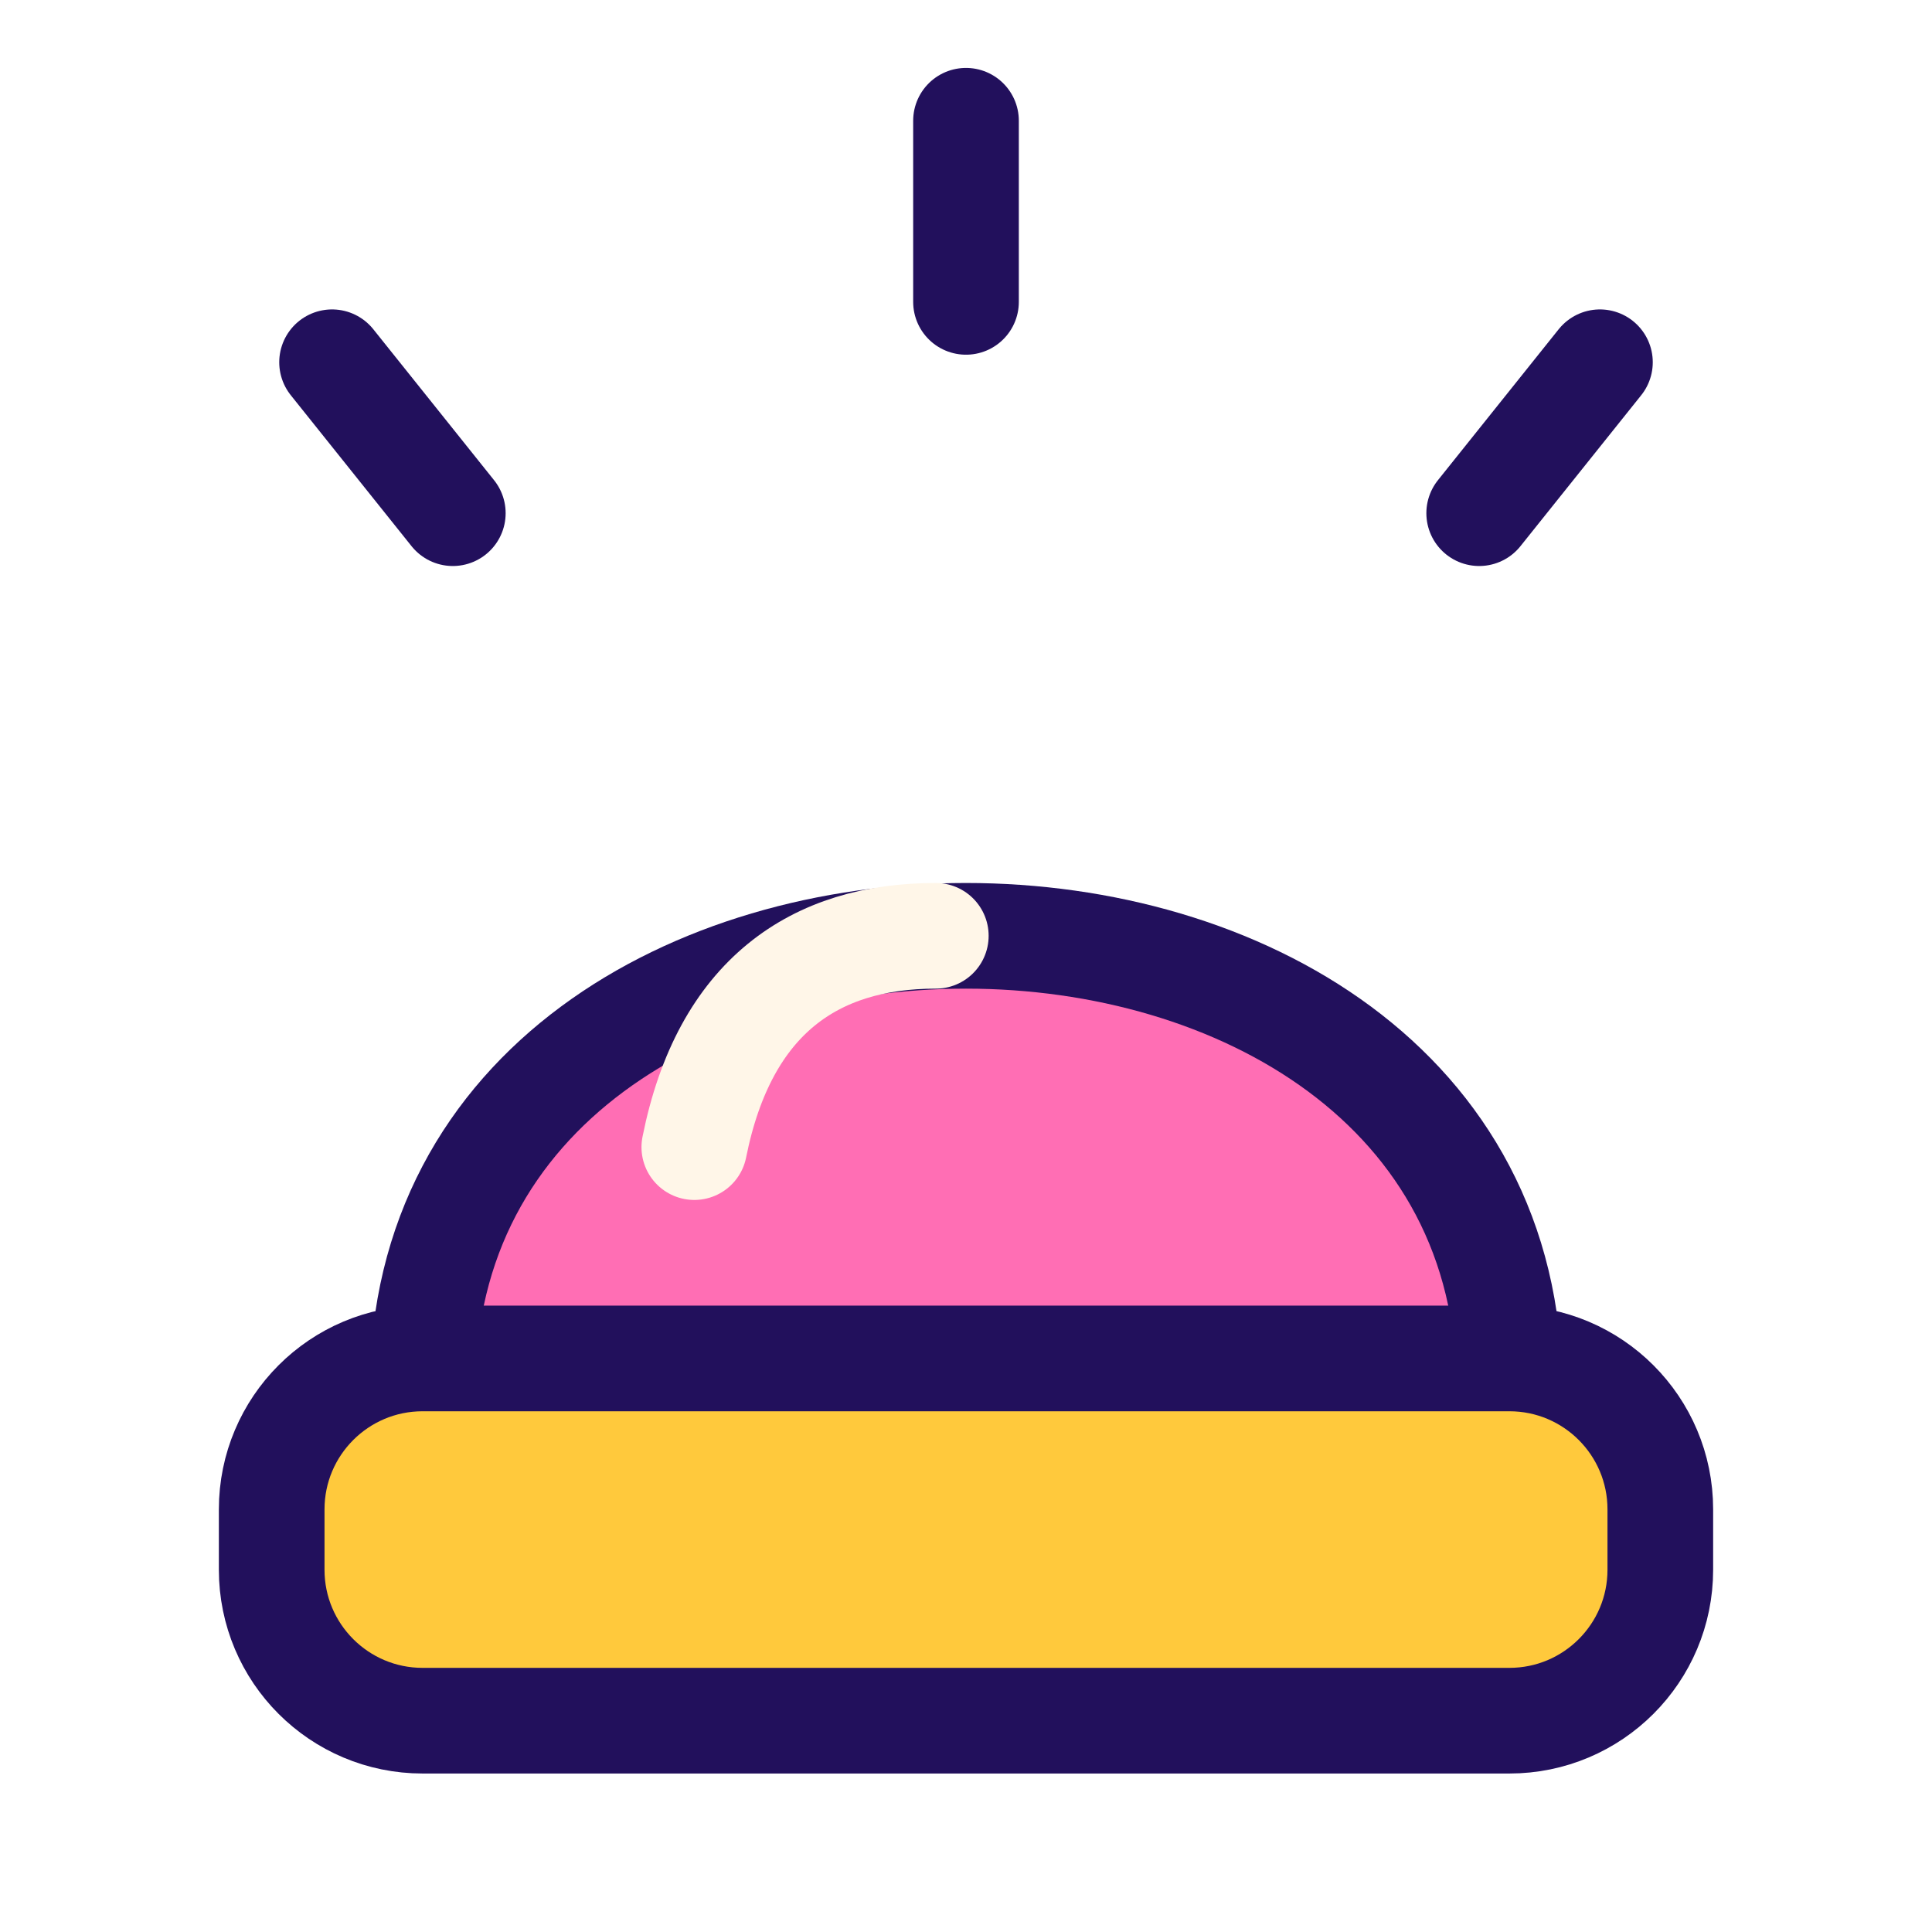
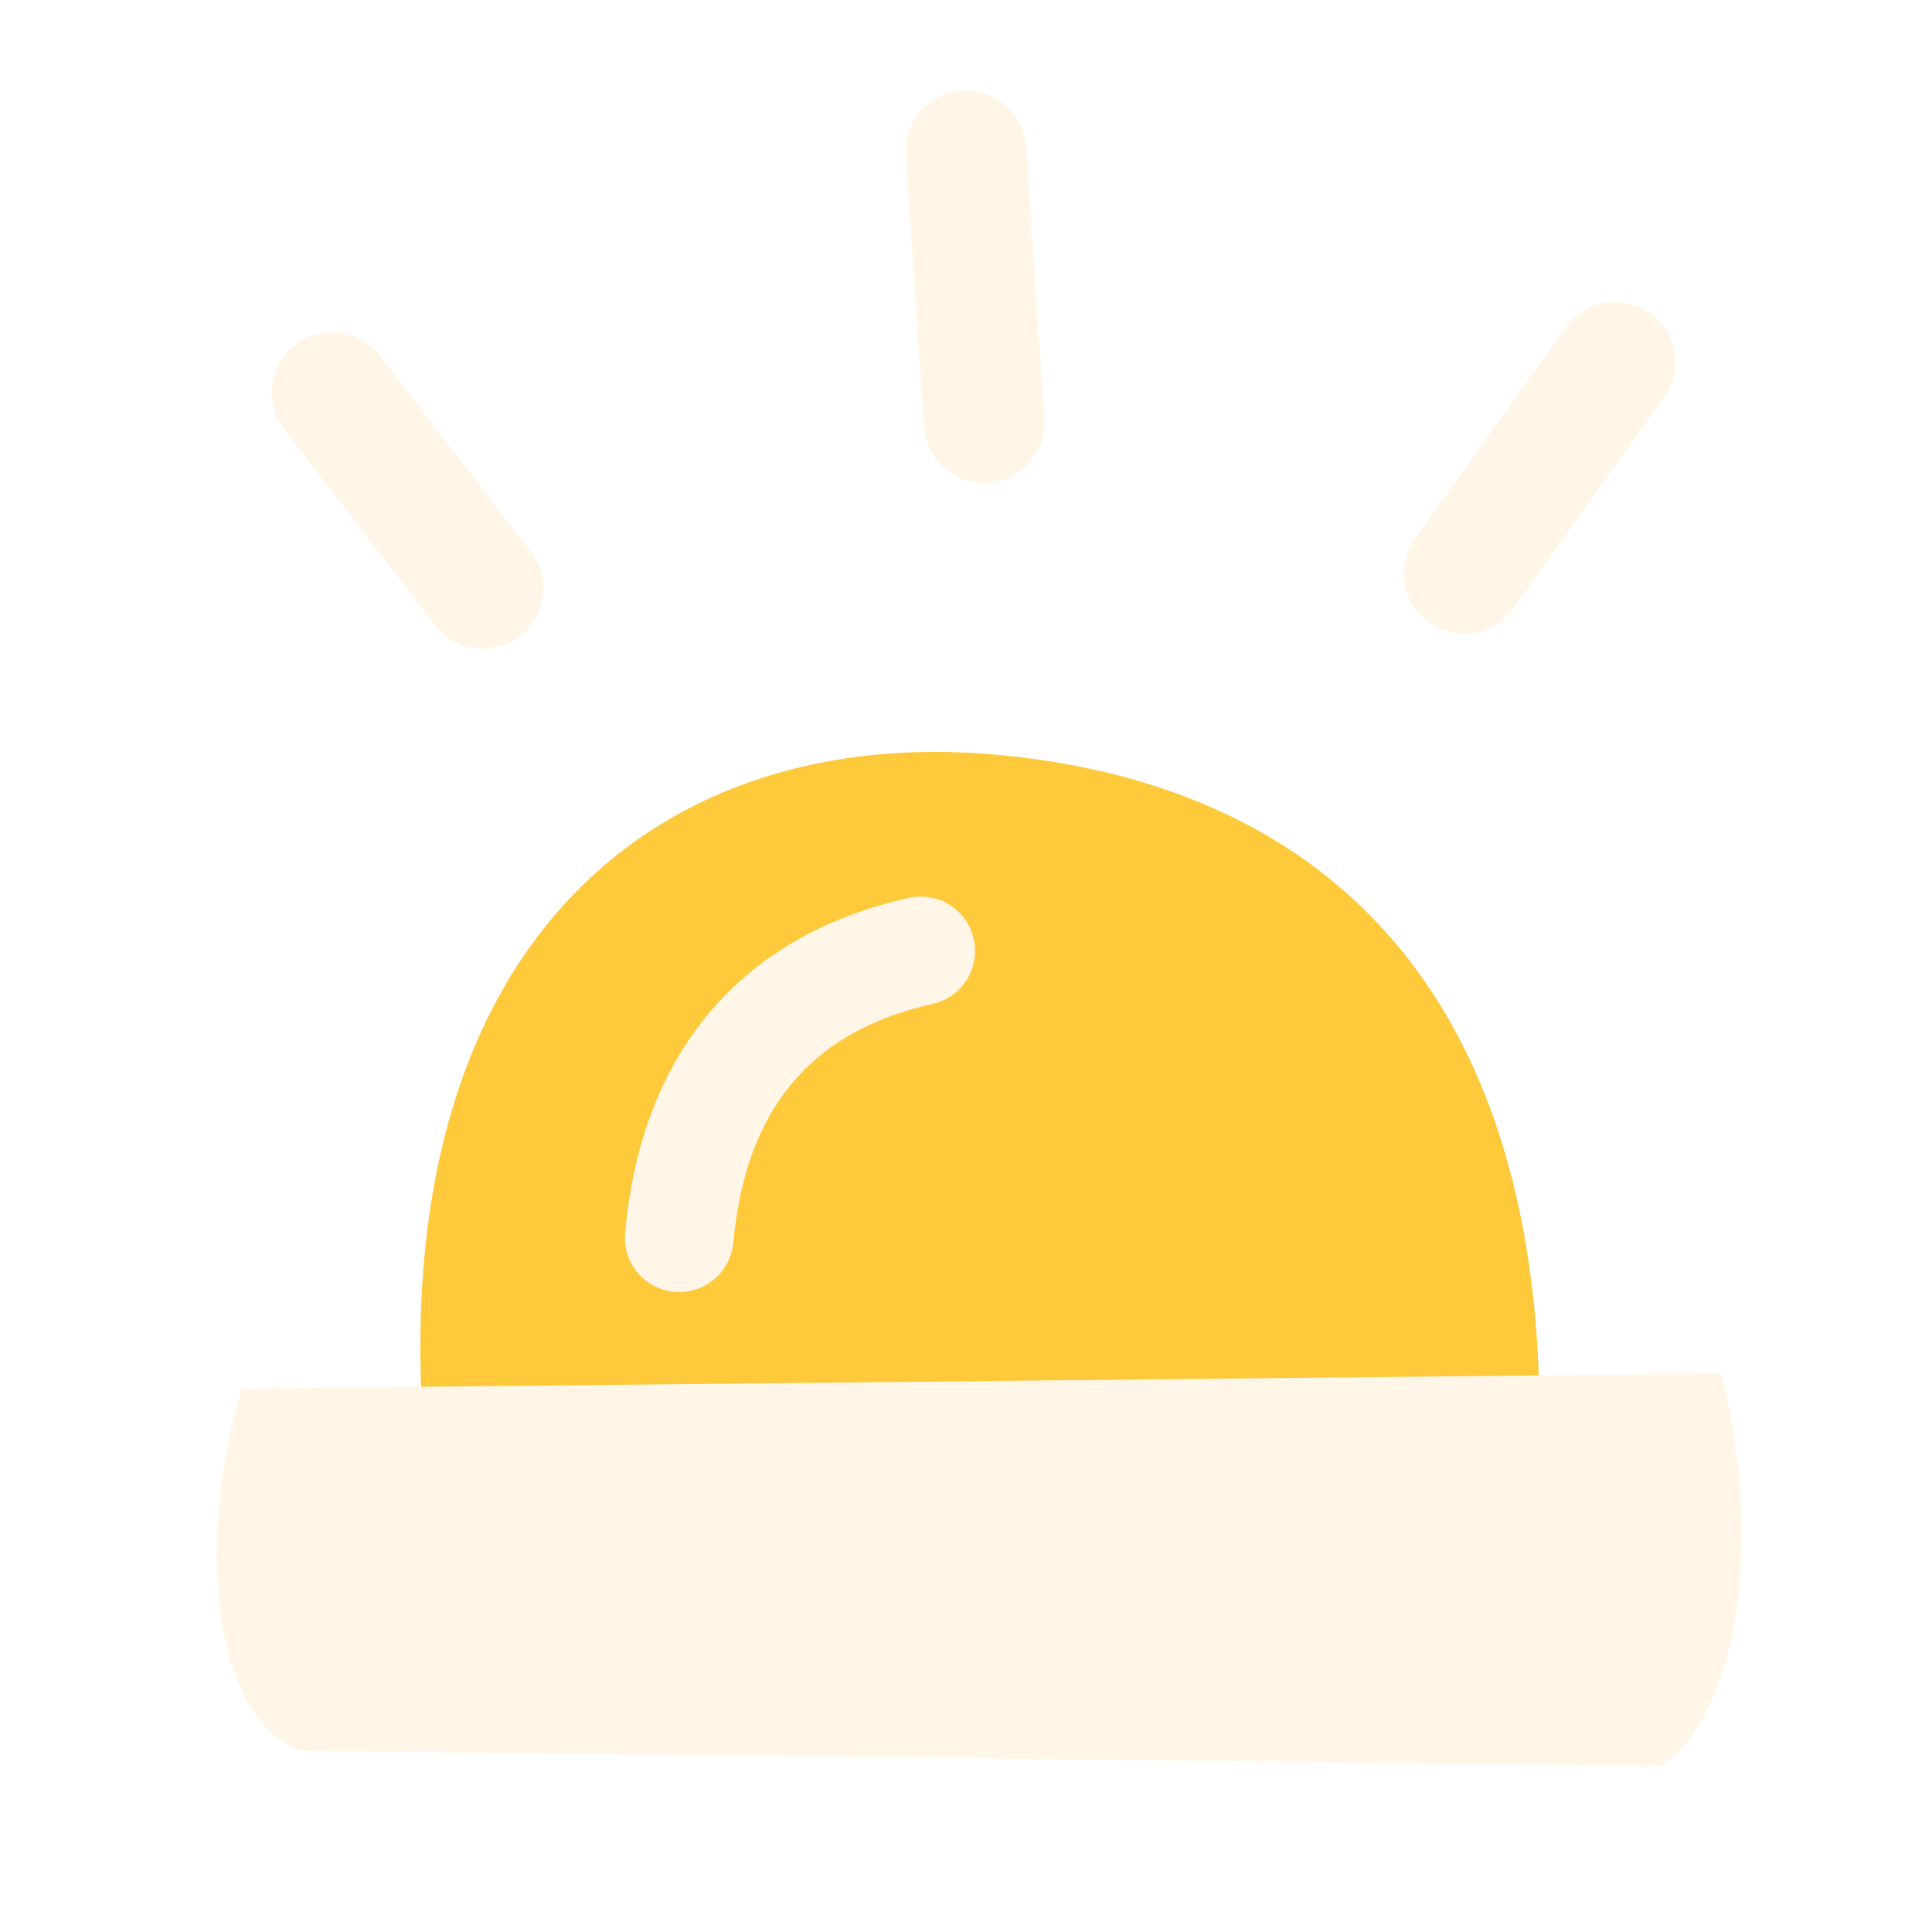
<svg xmlns="http://www.w3.org/2000/svg" viewBox="0 0 64 64">
-   <g stroke="#22105c" stroke-width="3.5" stroke-linejoin="round" stroke-linecap="round">
-     <path d="M32 4V10M11 12L15 17M53 12L49 17" fill="none" />
-     <path d="M14 46C14 26 50 26 50 46Z" fill="#ff6eb4" />
-     <rect x="9" y="45" width="46" height="12" rx="5" fill="#ffc93c" />
-     <path d="M23 38C24 33 27 31 31 31" fill="none" stroke="#fff6e8" stroke-width="3.5" />
+   <defs>
+     <filter id="r" x="-8%" y="-8%" width="116%" height="116%">
+       <feTurbulence type="fractalNoise" baseFrequency=".045" numOctaves="2" seed="17" result="n" />
+       <feDisplacementMap in="SourceGraphic" in2="n" scale="0" xChannelSelector="R" yChannelSelector="G" />
+     </filter>
+   </defs>
+   <g filter="url(#r)">
+     <path d="M32 5L32.6 14M11 13L16 19.5M53.5 12L48.5 19" fill="none" stroke="#fff6e8" stroke-width="4" stroke-linecap="round" />
+     <path d="M14 47C13 31 22 24 33 25C44 26 51 33 51 47Z" fill="#ffc93c" />
+     <path d="M8 46L57 45.5C58.5 51 57.5 57 55 58.5L10 58C7 57 6.5 51 8 46Z" fill="#fff6e8" />
+     <path d="M22.5 41C23 35.5 26 32.5 30.5 31.5" fill="none" stroke="#fff6e8" stroke-width="3.6" stroke-linecap="round" />
  </g>
</svg>
